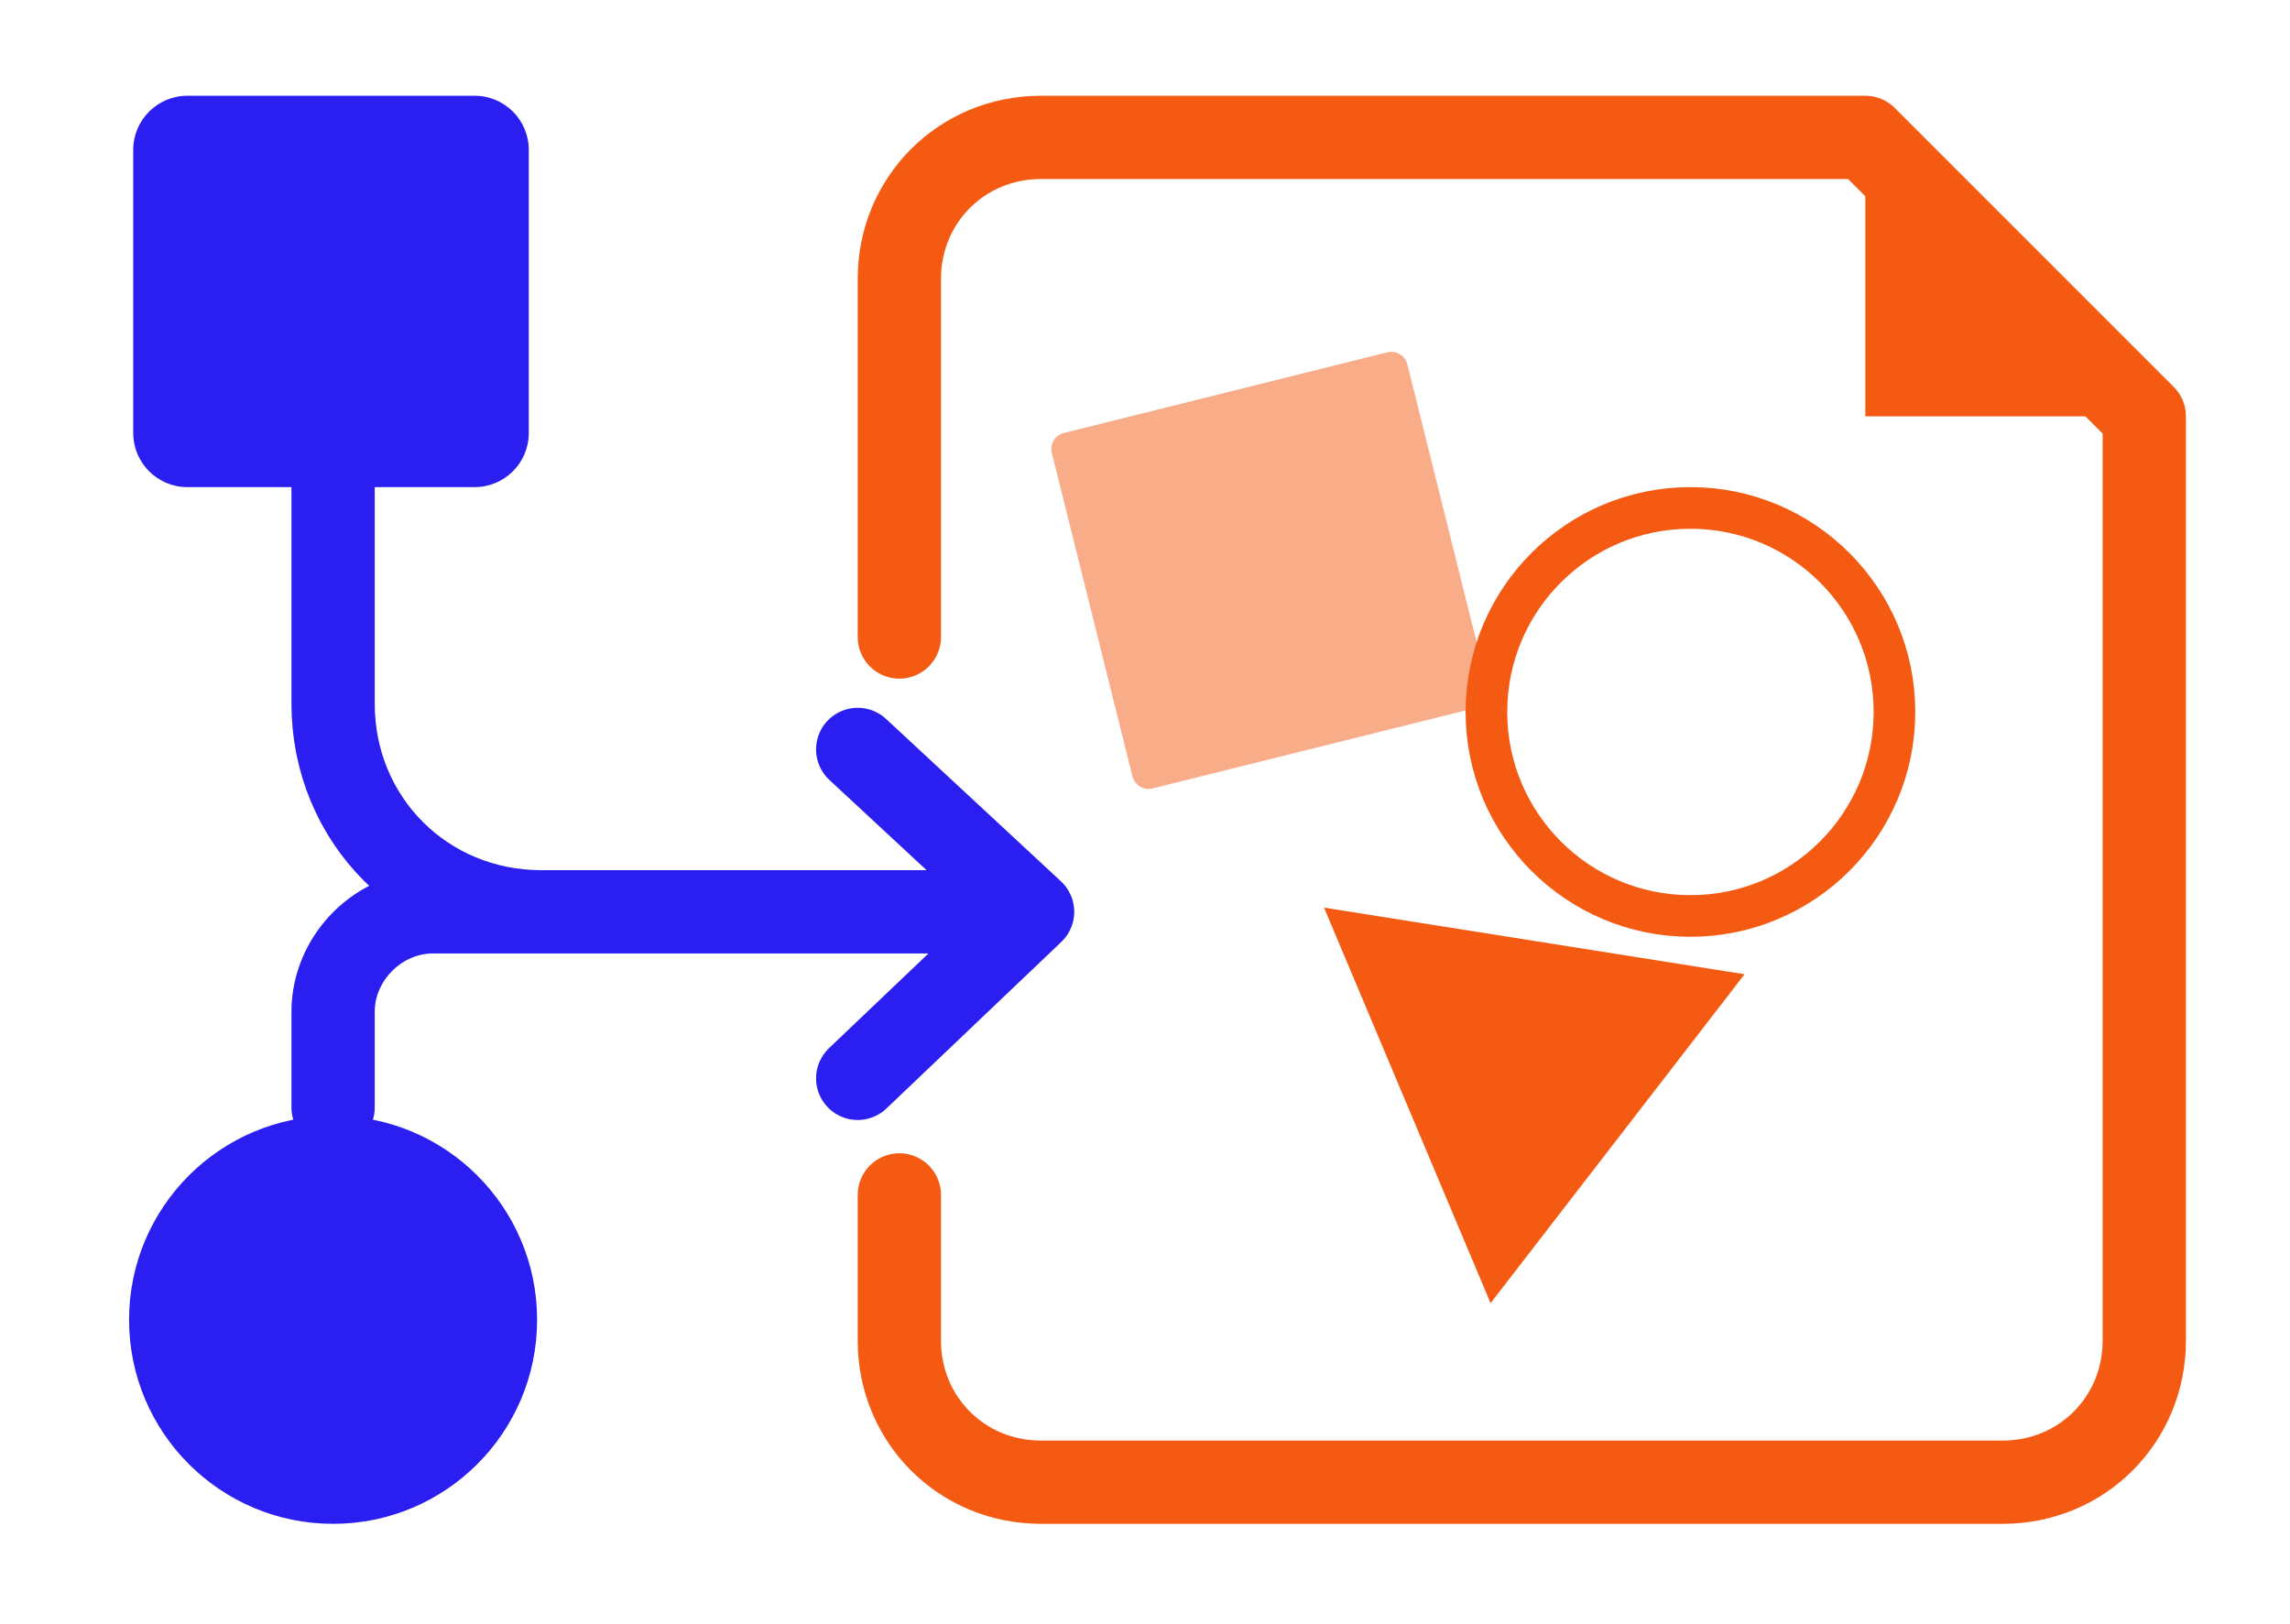
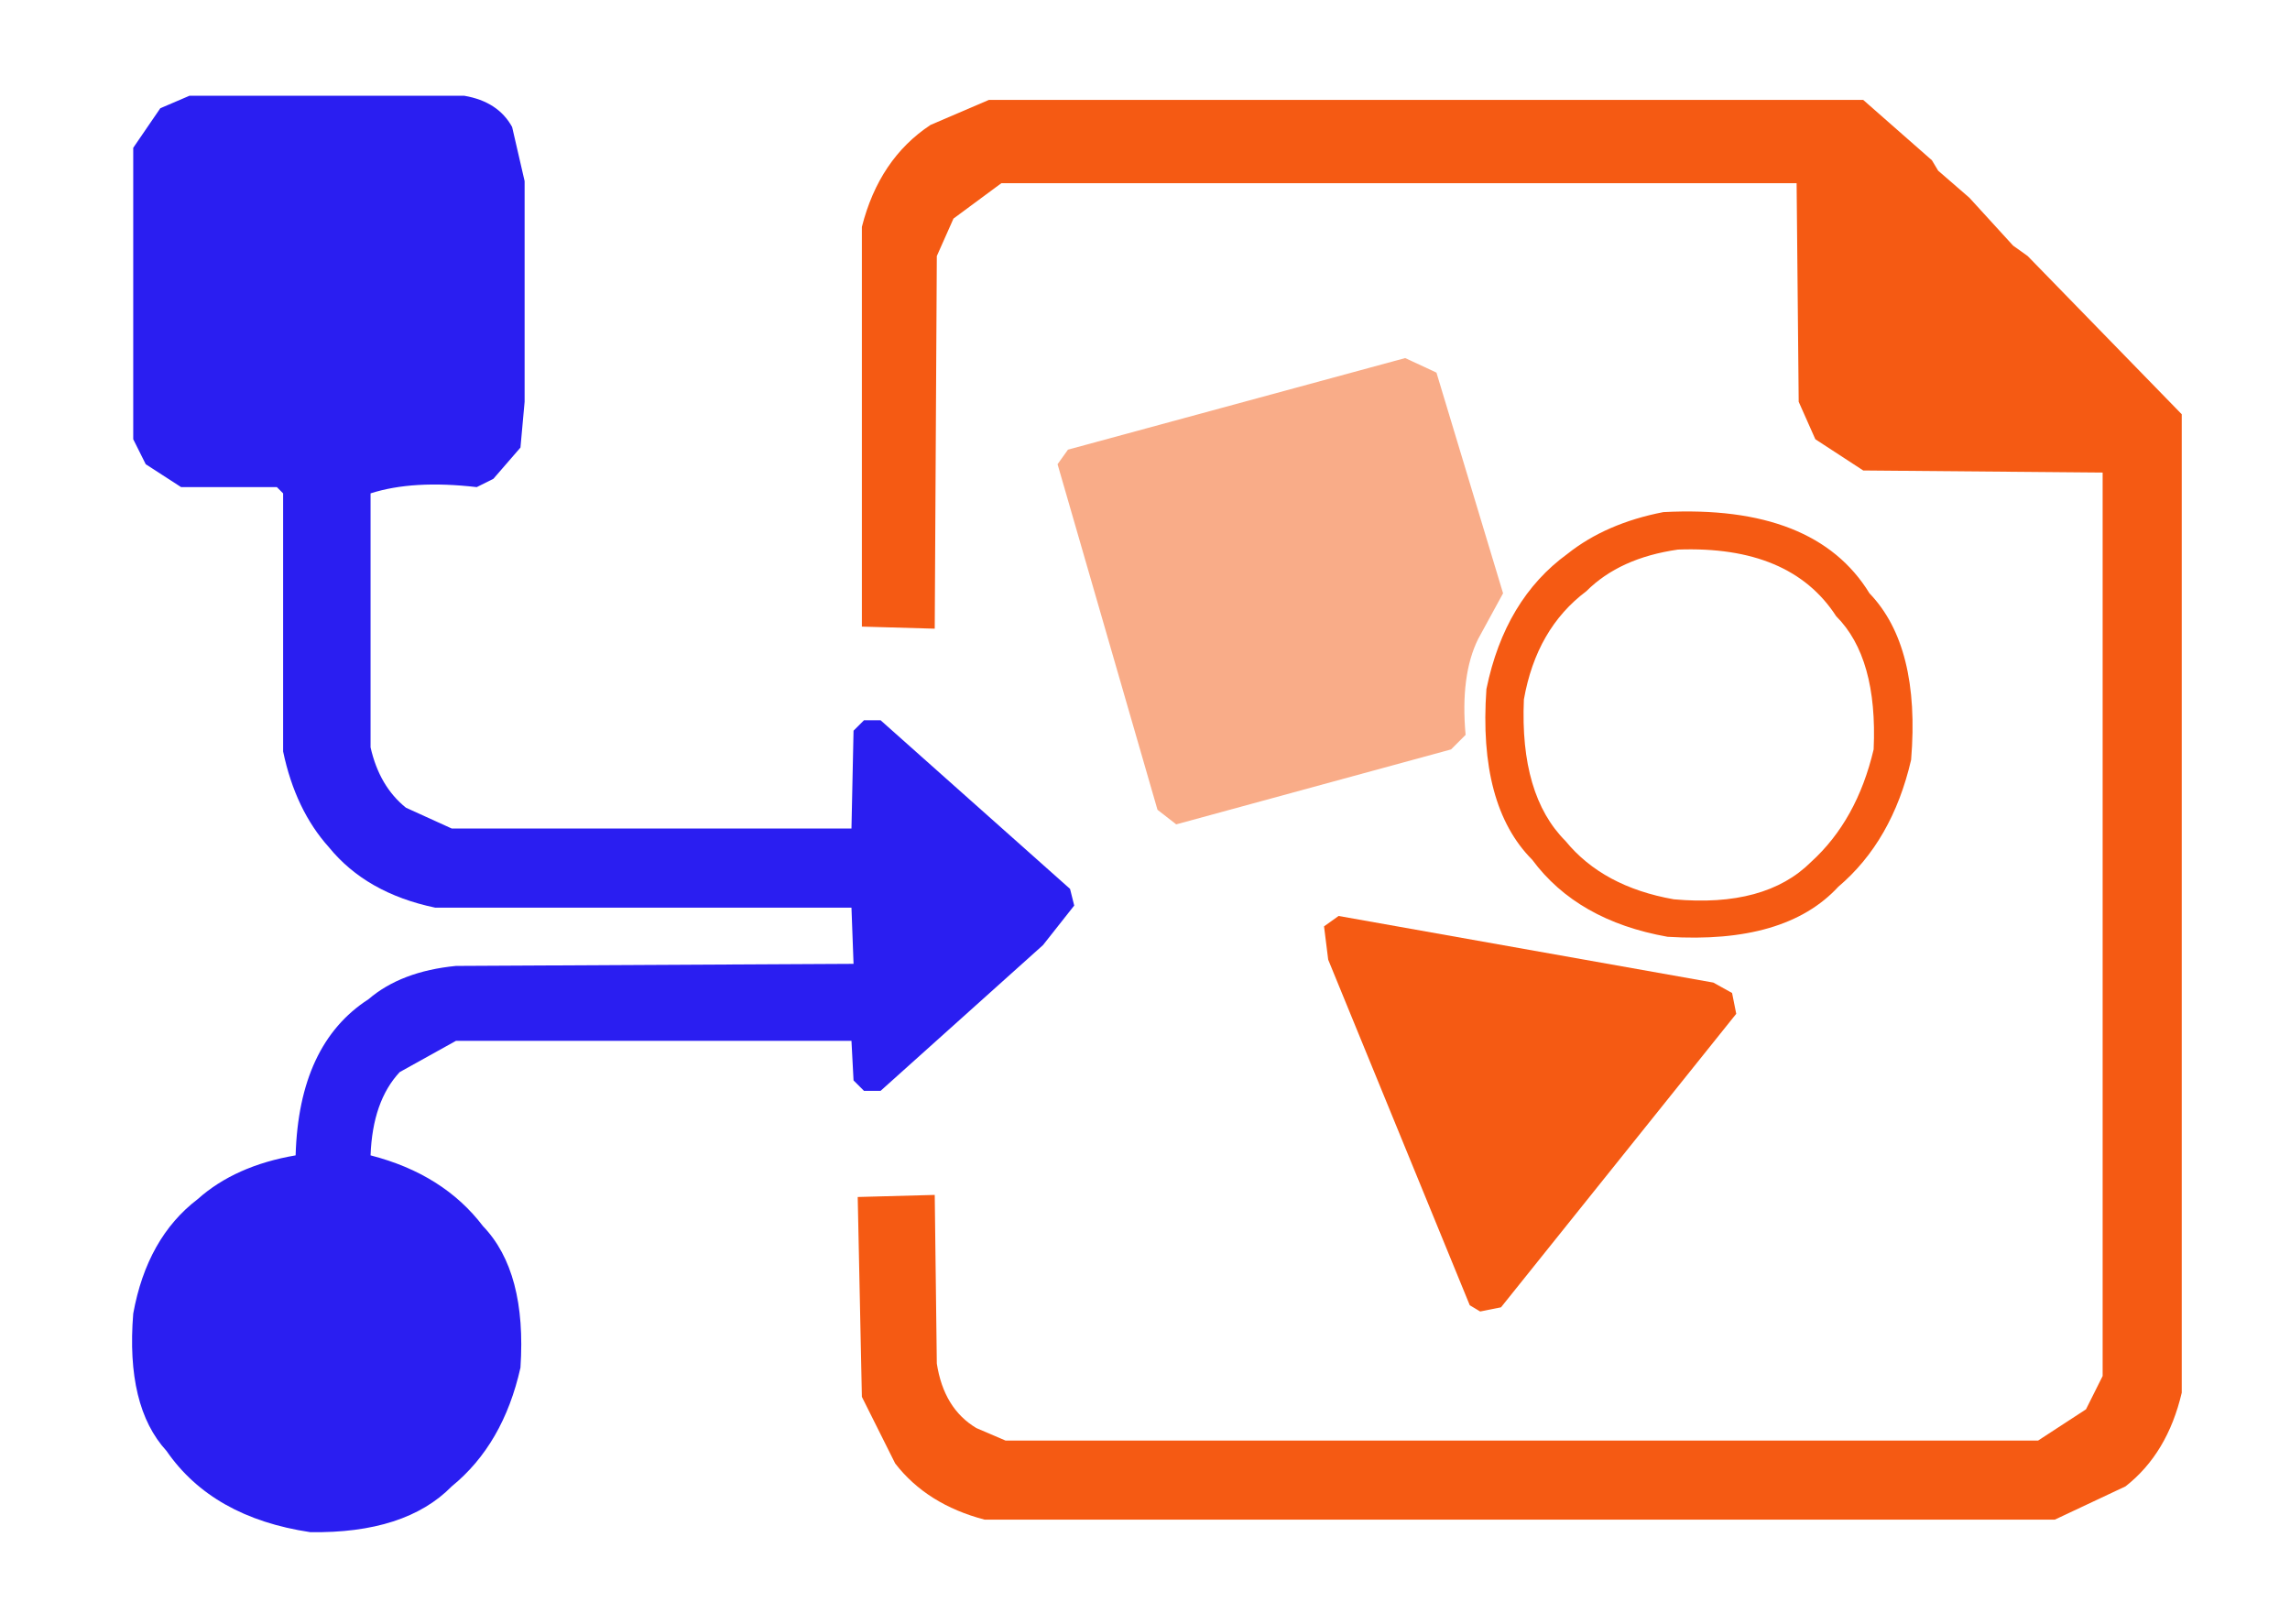
- <svg xmlns="http://www.w3.org/2000/svg" viewBox="80 180 550 390" role="img">
-   <g stroke-linecap="round" stroke-linejoin="round">
-     <rect x="112" y="203" width="95" height="94" rx="13" fill="#2A1EF1" />
-     <circle cx="160" cy="497" r="49" fill="#2A1EF1" />
-     <path d="M160 297v52c0 28 22 50 50 50h116M160 446v-23c0-13 11-24 24-24h142" fill="none" stroke="#2A1EF1" stroke-width="20" />
-     <path d="m286 360 42 39-42 40" fill="none" stroke="#2A1EF1" stroke-width="20" />
-     <path d="M296 333v-86c0-19 15-34 34-34h198l67 67v222c0 19-15 34-34 34H330c-19 0-34-15-34-34v-35" fill="none" stroke="#F55A13" stroke-width="20" />
-     <path d="M528 213v67h67Z" fill="#F55A13" />
-     <rect x="341" y="273" width="88" height="88" rx="4" fill="#F55A13" fill-opacity=".5" transform="rotate(-14 385 317)" />
-     <circle cx="486" cy="351" r="49" fill="none" stroke="#F55A13" stroke-width="10" />
-     <path d="m398 398 101 16-61 79Z" fill="#F55A13" />
-   </g>
+ <svg xmlns="http://www.w3.org/2000/svg" viewBox="0 0 550 390" role="img">
+   <path fill="#2A1EF1" d="       M 45.5 23 L 111.5 23 Q 119.63 24.38 123 30.5 L 126 43.5 L 126 96.5 L 125 107.5 L 118.5 115 L 114.5 117 Q 99.22 115.22 89 118.5 L 89 179.5 Q 91.12 188.88 97.5 194 L 108.5 199 L 204.5 199 L 205 175.5 L 207.5 173 L 211.5 173 L 257 213.5 L 258 217.5 L 250.5 227 L 211.5 262 L 207.5 262 L 205 259.5 L 204.5 250 L 109.5 250 L 96 257.5 Q 89.48 264.48 89 277.5 Q 106.5 282 116 294.5 Q 126.54 305.46 125 328.5 Q 120.89 346.89 108.5 357 Q 97.35 368.35 74.5 368 Q 51.02 364.48 40 348.5 Q 30.19 337.81 32 315.5 Q 35.3 297.3 47.5 288 Q 56.48 279.98 71 277.5 Q 71.78 250.78 88.5 240 Q 96.3 233.3 109.5 232 L 205 231.5 L 204.5 218 L 104.5 218 Q 87.97 214.53 79 203.5 Q 70.95 194.55 68 180.5 L 68 118.5 L 66.5 117 L 43.5 117 L 35 111.5 L 32 105.5 L 32 35.5 L 38.5 26 L 45.5 23 Z" />
+   <path fill="#F55A13" d="       M 237.5 24 L 447.5 24 L 464 38.5 L 465.5 41 L 473 47.5 L 483.5 59 L 487 61.5 L 524 99.5 L 524 334.5 Q 520.59 349.09 510.5 357 L 493.5 365 L 236.5 365 Q 222.63 361.37 215 351.5 L 207 335.5 L 206 287.5 L 224.5 287 L 225 327.5 Q 226.67 338.33 234.5 343 L 241.5 346 L 489.5 346 L 501 338.5 L 505 330.5 L 505 113.5 L 447.5 113 L 436 105.5 L 432 96.5 L 431.5 44 L 240.5 44 L 229 52.5 L 225 61.5 L 224.5 151 L 207 150.5 L 207 54.5 Q 211.15 38.15 223.5 30 L 237.5 24 Z" />
+   <path fill="#F55A13" fill-opacity=".5" d="       M 337.5 86 L 345 89.5 L 361 142.5 L 355 153.5 Q 350.71 162.21 352 176.5 L 348.5 180 L 282.5 198 L 278 194.5 L 254 111.5 L 256.5 108 L 337.5 86 Z" />
+   <path fill="#F55A13" d="       M 399.5 123 Q 435.89 121.11 449 142.5 Q 461.25 155.25 459 182.5 Q 454.49 201.99 441.5 213 Q 428.78 226.78 400.5 225 Q 378.85 221.15 368 206.5 Q 355.02 193.48 357 165.5 Q 361.43 143.93 376.5 133 Q 385.69 125.69 399.5 123 Z M 403 132 Q 389 134 381 142 Q 369 151 366 168 Q 365 191 376 202 Q 385 213 402 216 Q 424 218 435 207 Q 446 197 450 180 Q 451 158 441 148 Q 430 131 403 132 Z" />
+   <path fill="#F55A13" d="M 321.5 220 L 411.5 236 L 416 238.5 L 417 243.5 L 360.5 314 L 355.5 315 L 353 313.5 L 319 230.5 L 318 222.5 L 321.5 220 Z" />
</svg>
